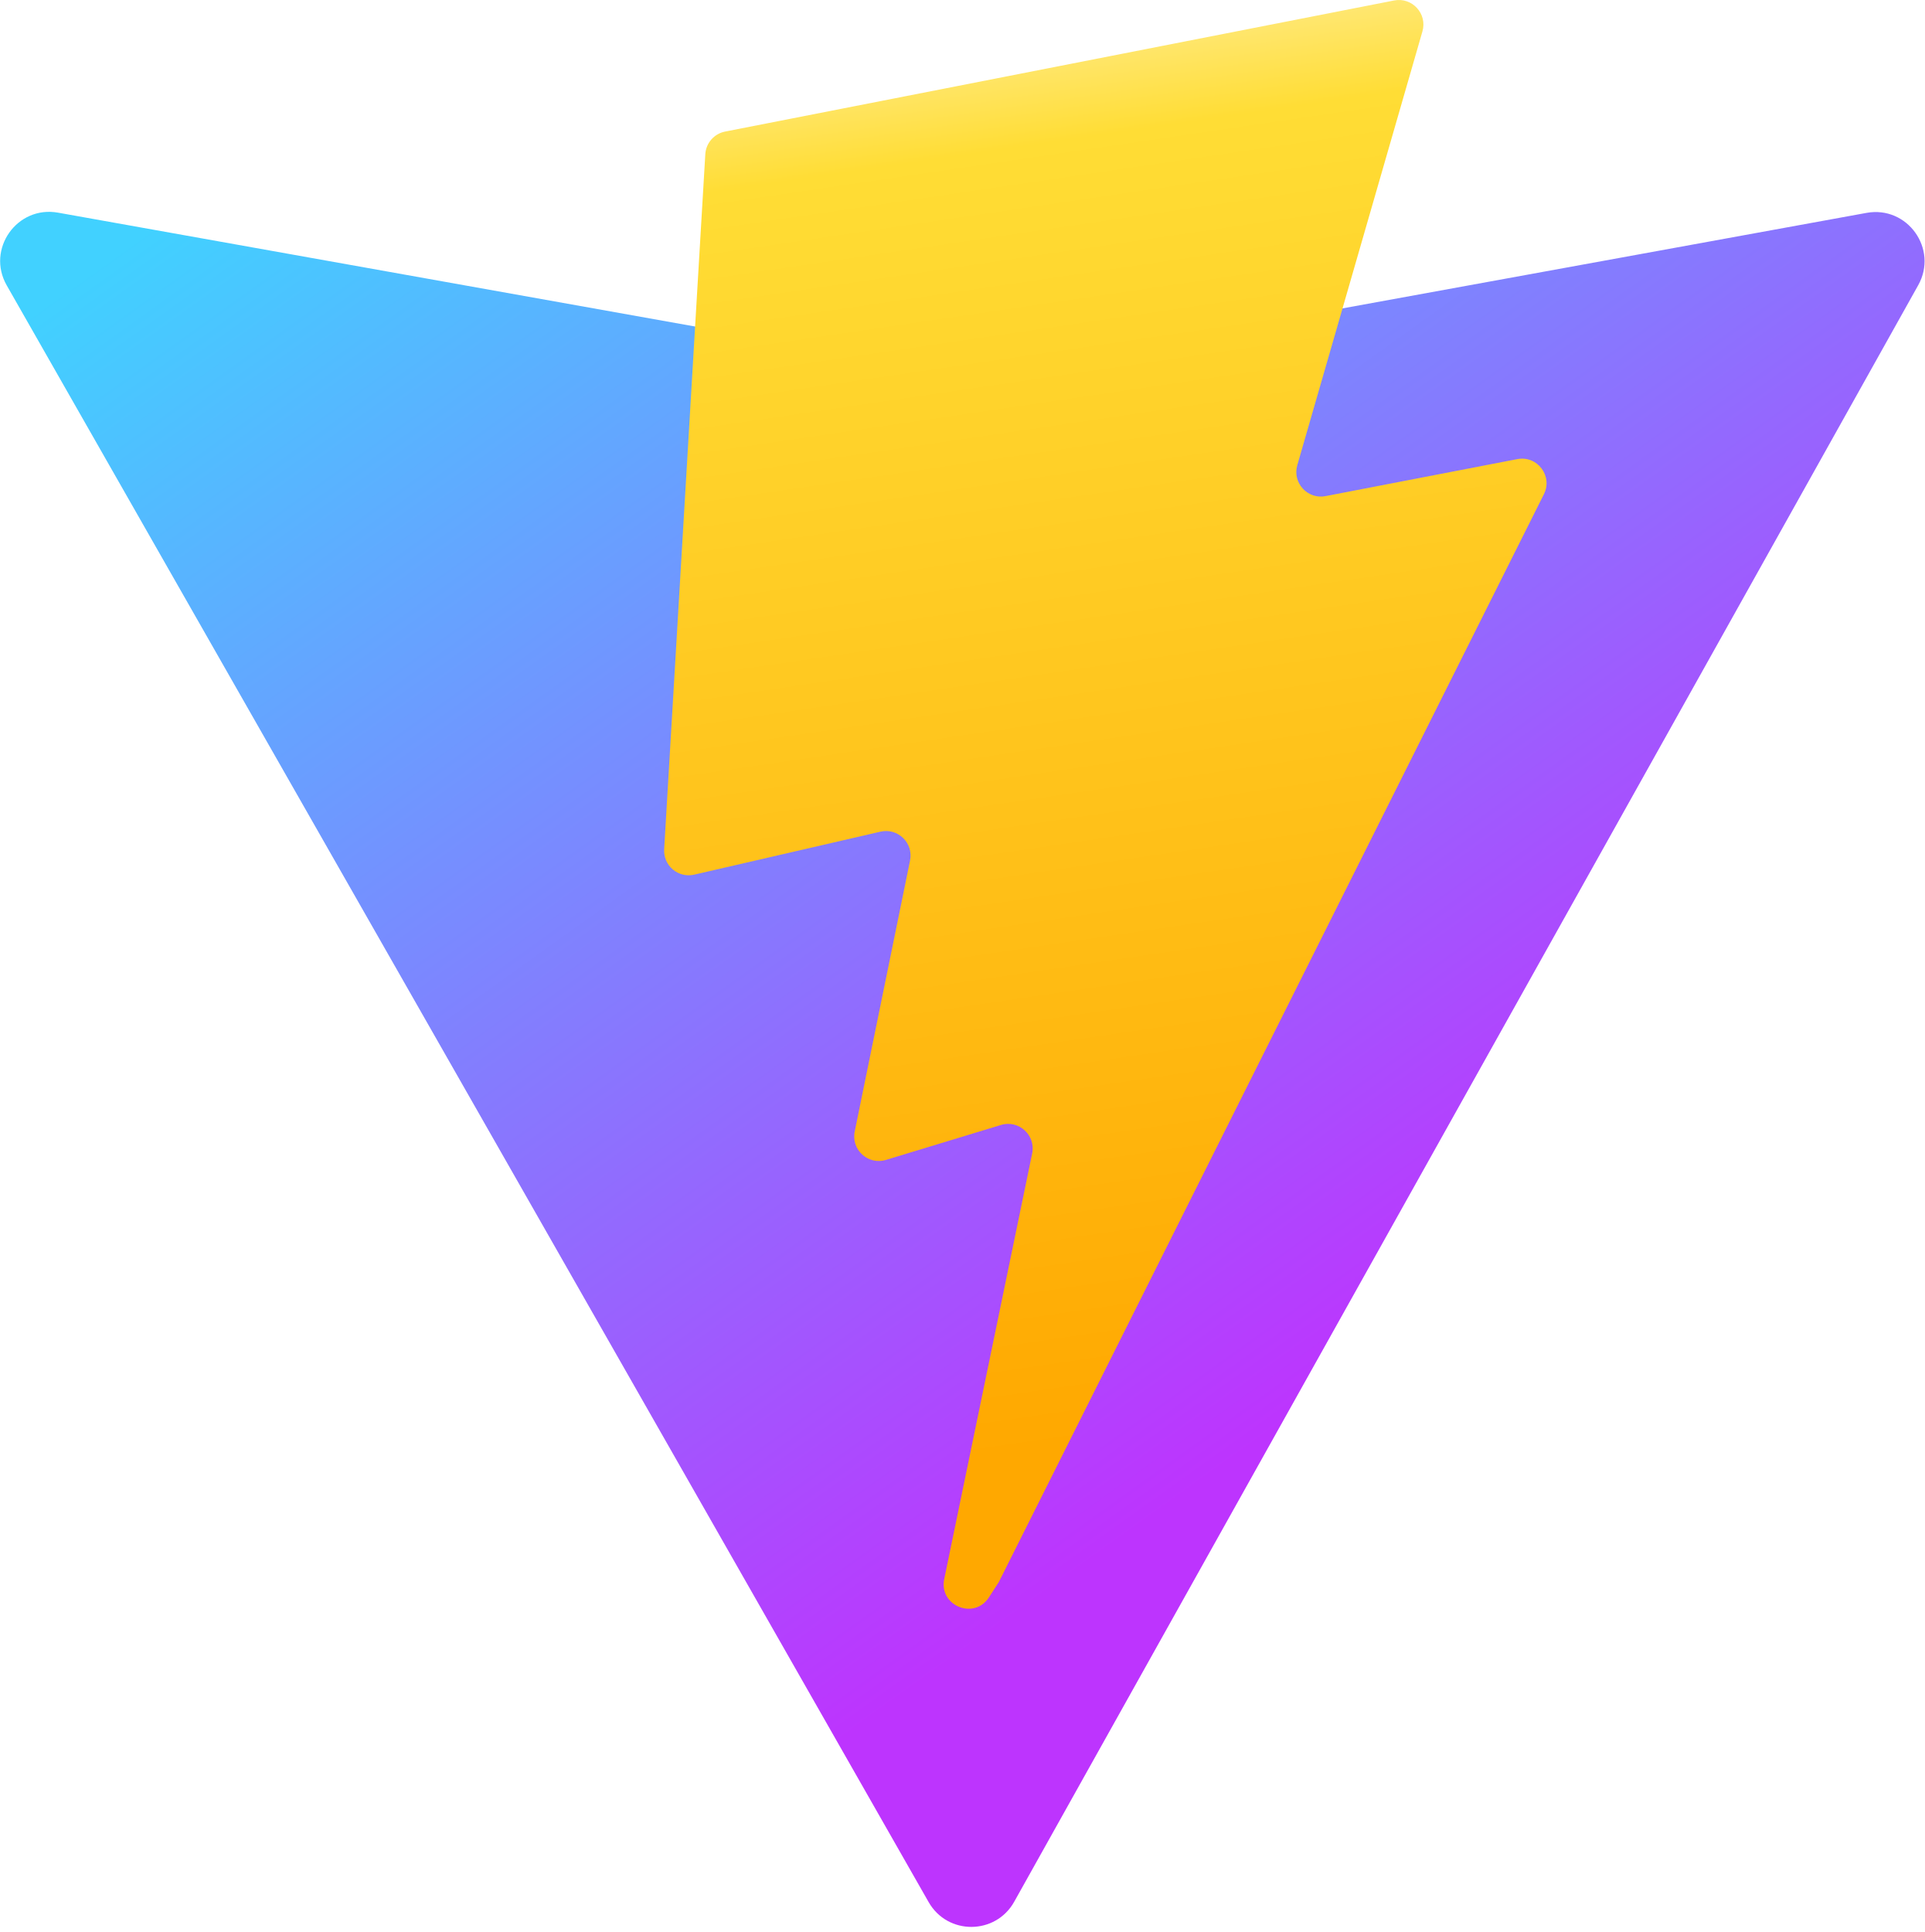
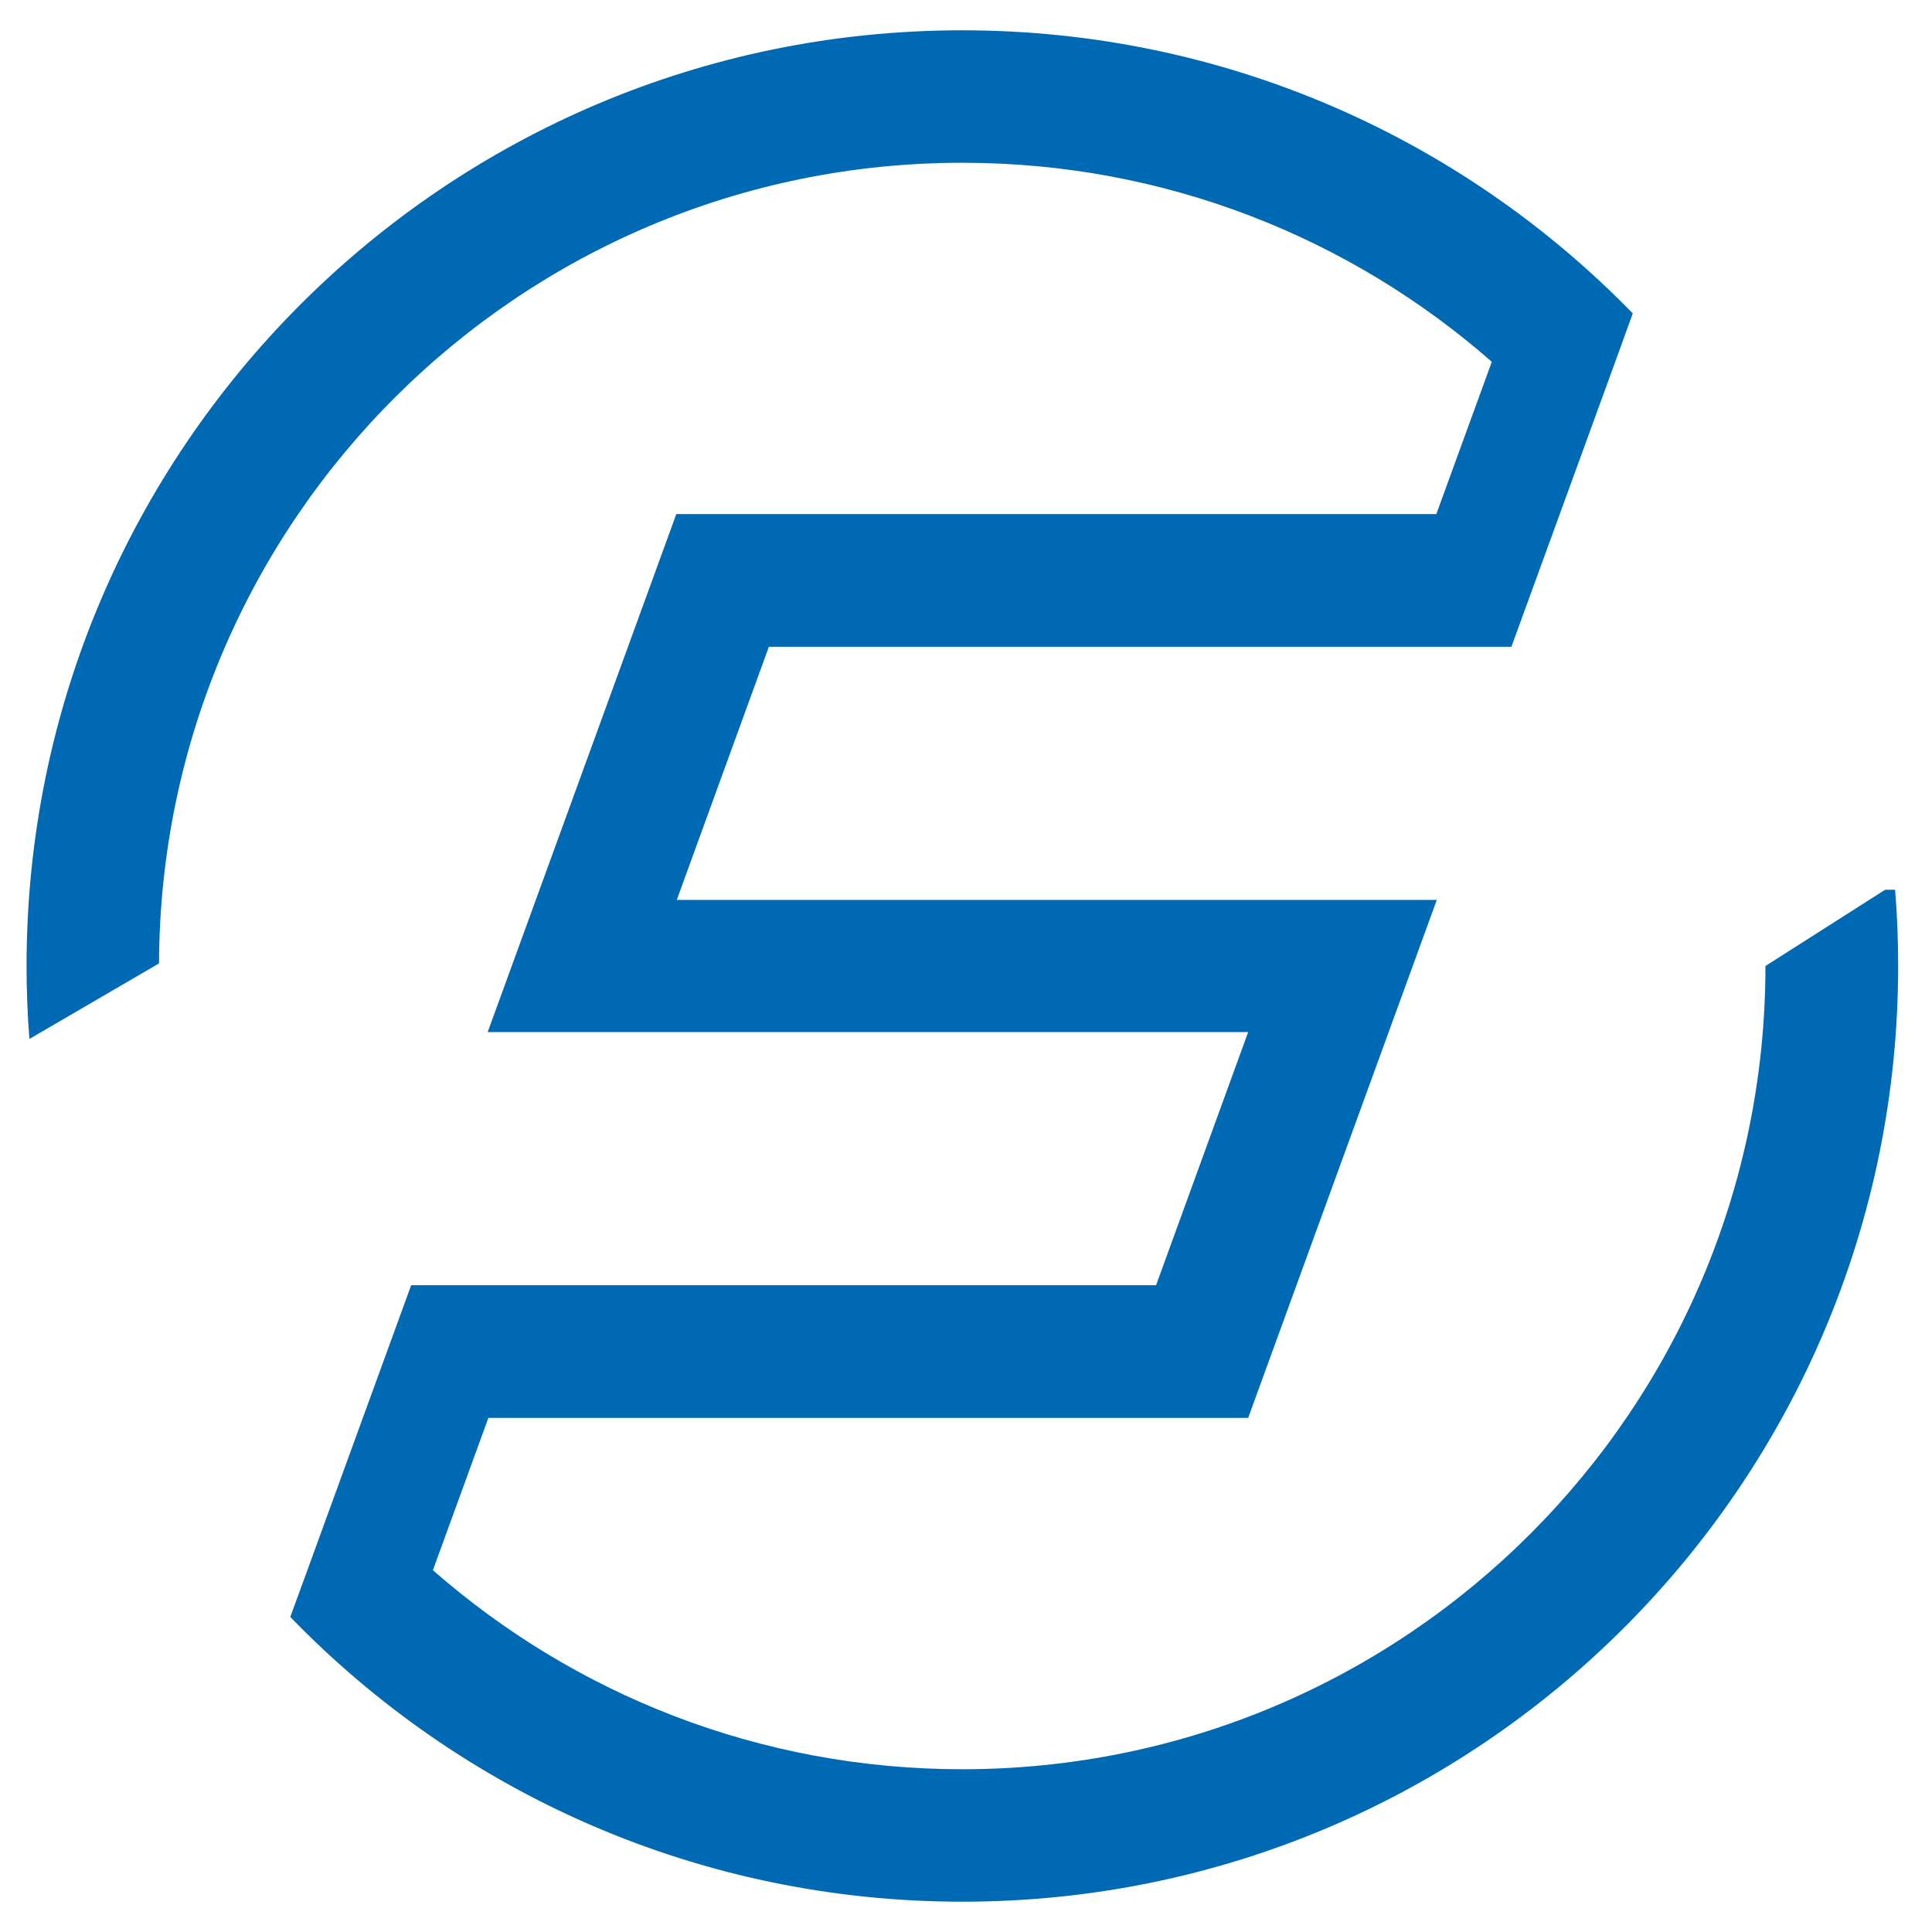
- <svg xmlns="http://www.w3.org/2000/svg" aria-hidden="true" role="img" class="iconify iconify--logos" width="31.88" height="32" preserveAspectRatio="xMidYMid meet" viewBox="0 0 256 257">
-   <defs>
+ <svg xmlns="http://www.w3.org/2000/svg" aria-hidden="true" role="img" class="iconify iconify--logos" width="31.88" height="32" preserveAspectRatio="xMidYMid meet" viewBox="0 0 256 257" version="1.1" id="svg6" xml:space="preserve">
+   <defs id="defs5">
    <linearGradient id="IconifyId1813088fe1fbc01fb466" x1="-.828%" x2="57.636%" y1="7.652%" y2="78.411%">
-       <stop offset="0%" stop-color="#41D1FF" />
-       <stop offset="100%" stop-color="#BD34FE" />
+       <stop offset="0%" stop-color="#41D1FF" id="stop1" />
+       <stop offset="100%" stop-color="#BD34FE" id="stop2" />
    </linearGradient>
    <linearGradient id="IconifyId1813088fe1fbc01fb467" x1="43.376%" x2="50.316%" y1="2.242%" y2="89.03%">
-       <stop offset="0%" stop-color="#FFEA83" />
-       <stop offset="8.333%" stop-color="#FFDD35" />
-       <stop offset="100%" stop-color="#FFA800" />
+       <stop offset="0%" stop-color="#FFEA83" id="stop3" />
+       <stop offset="8.333%" stop-color="#FFDD35" id="stop4" />
+       <stop offset="100%" stop-color="#FFA800" id="stop5" />
    </linearGradient>
  </defs>
-   <path fill="url(#IconifyId1813088fe1fbc01fb466)" d="M255.153 37.938L134.897 252.976c-2.483 4.44-8.862 4.466-11.382.048L.875 37.958c-2.746-4.814 1.371-10.646 6.827-9.67l120.385 21.517a6.537 6.537 0 0 0 2.322-.004l117.867-21.483c5.438-.991 9.574 4.796 6.877 9.62Z" />
-   <path fill="url(#IconifyId1813088fe1fbc01fb467)" d="M185.432.063L96.44 17.501a3.268 3.268 0 0 0-2.634 3.014l-5.474 92.456a3.268 3.268 0 0 0 3.997 3.378l24.777-5.718c2.318-.535 4.413 1.507 3.936 3.838l-7.361 36.047c-.495 2.426 1.782 4.5 4.151 3.78l15.304-4.649c2.372-.72 4.652 1.36 4.15 3.788l-11.698 56.621c-.732 3.542 3.979 5.473 5.943 2.437l1.313-2.028l72.516-144.72c1.215-2.423-.88-5.186-3.54-4.672l-25.505 4.922c-2.396.462-4.435-1.77-3.759-4.114l16.646-57.705c.677-2.35-1.37-4.583-3.769-4.113Z" />
+   <path d="m 127.984,21.651 c -58.89,0 -106.629,47.646 -106.849,106.504 L 3.893,138.205 C 3.641,135.001 3.516,131.766 3.516,128.5 3.516,59.748 59.233,4.031 127.984,4.031 c 34.988,0 66.584,14.416 89.197,37.658 l -2.261,6.25 -4.554,12.5 -9.328,25.597 H 102.262 L 90.012,119.706 H 191.114 l -25.095,68.908 H 64.949 l -7.381,20.258 c 18.813,16.489 43.437,26.477 70.416,26.477 59.015,0 106.849,-47.834 106.849,-106.849 l 15.924,-10.145 h 1.319 c 0.283,3.329 0.408,6.722 0.408,10.145 0,68.751 -55.717,124.469 -124.469,124.469 -35.082,0 -66.804,-14.511 -89.418,-37.878 l 2.23,-6.093 4.617,-12.689 9.234,-25.346 H 153.77 L 166.019,137.294 H 64.855 L 89.949,68.385 H 191.051 l 7.381,-20.258 C 179.619,31.639 154.995,21.651 128.016,21.651 Z" fill="#0069b4" id="path2" style="stroke-width:6.224" />
</svg>
